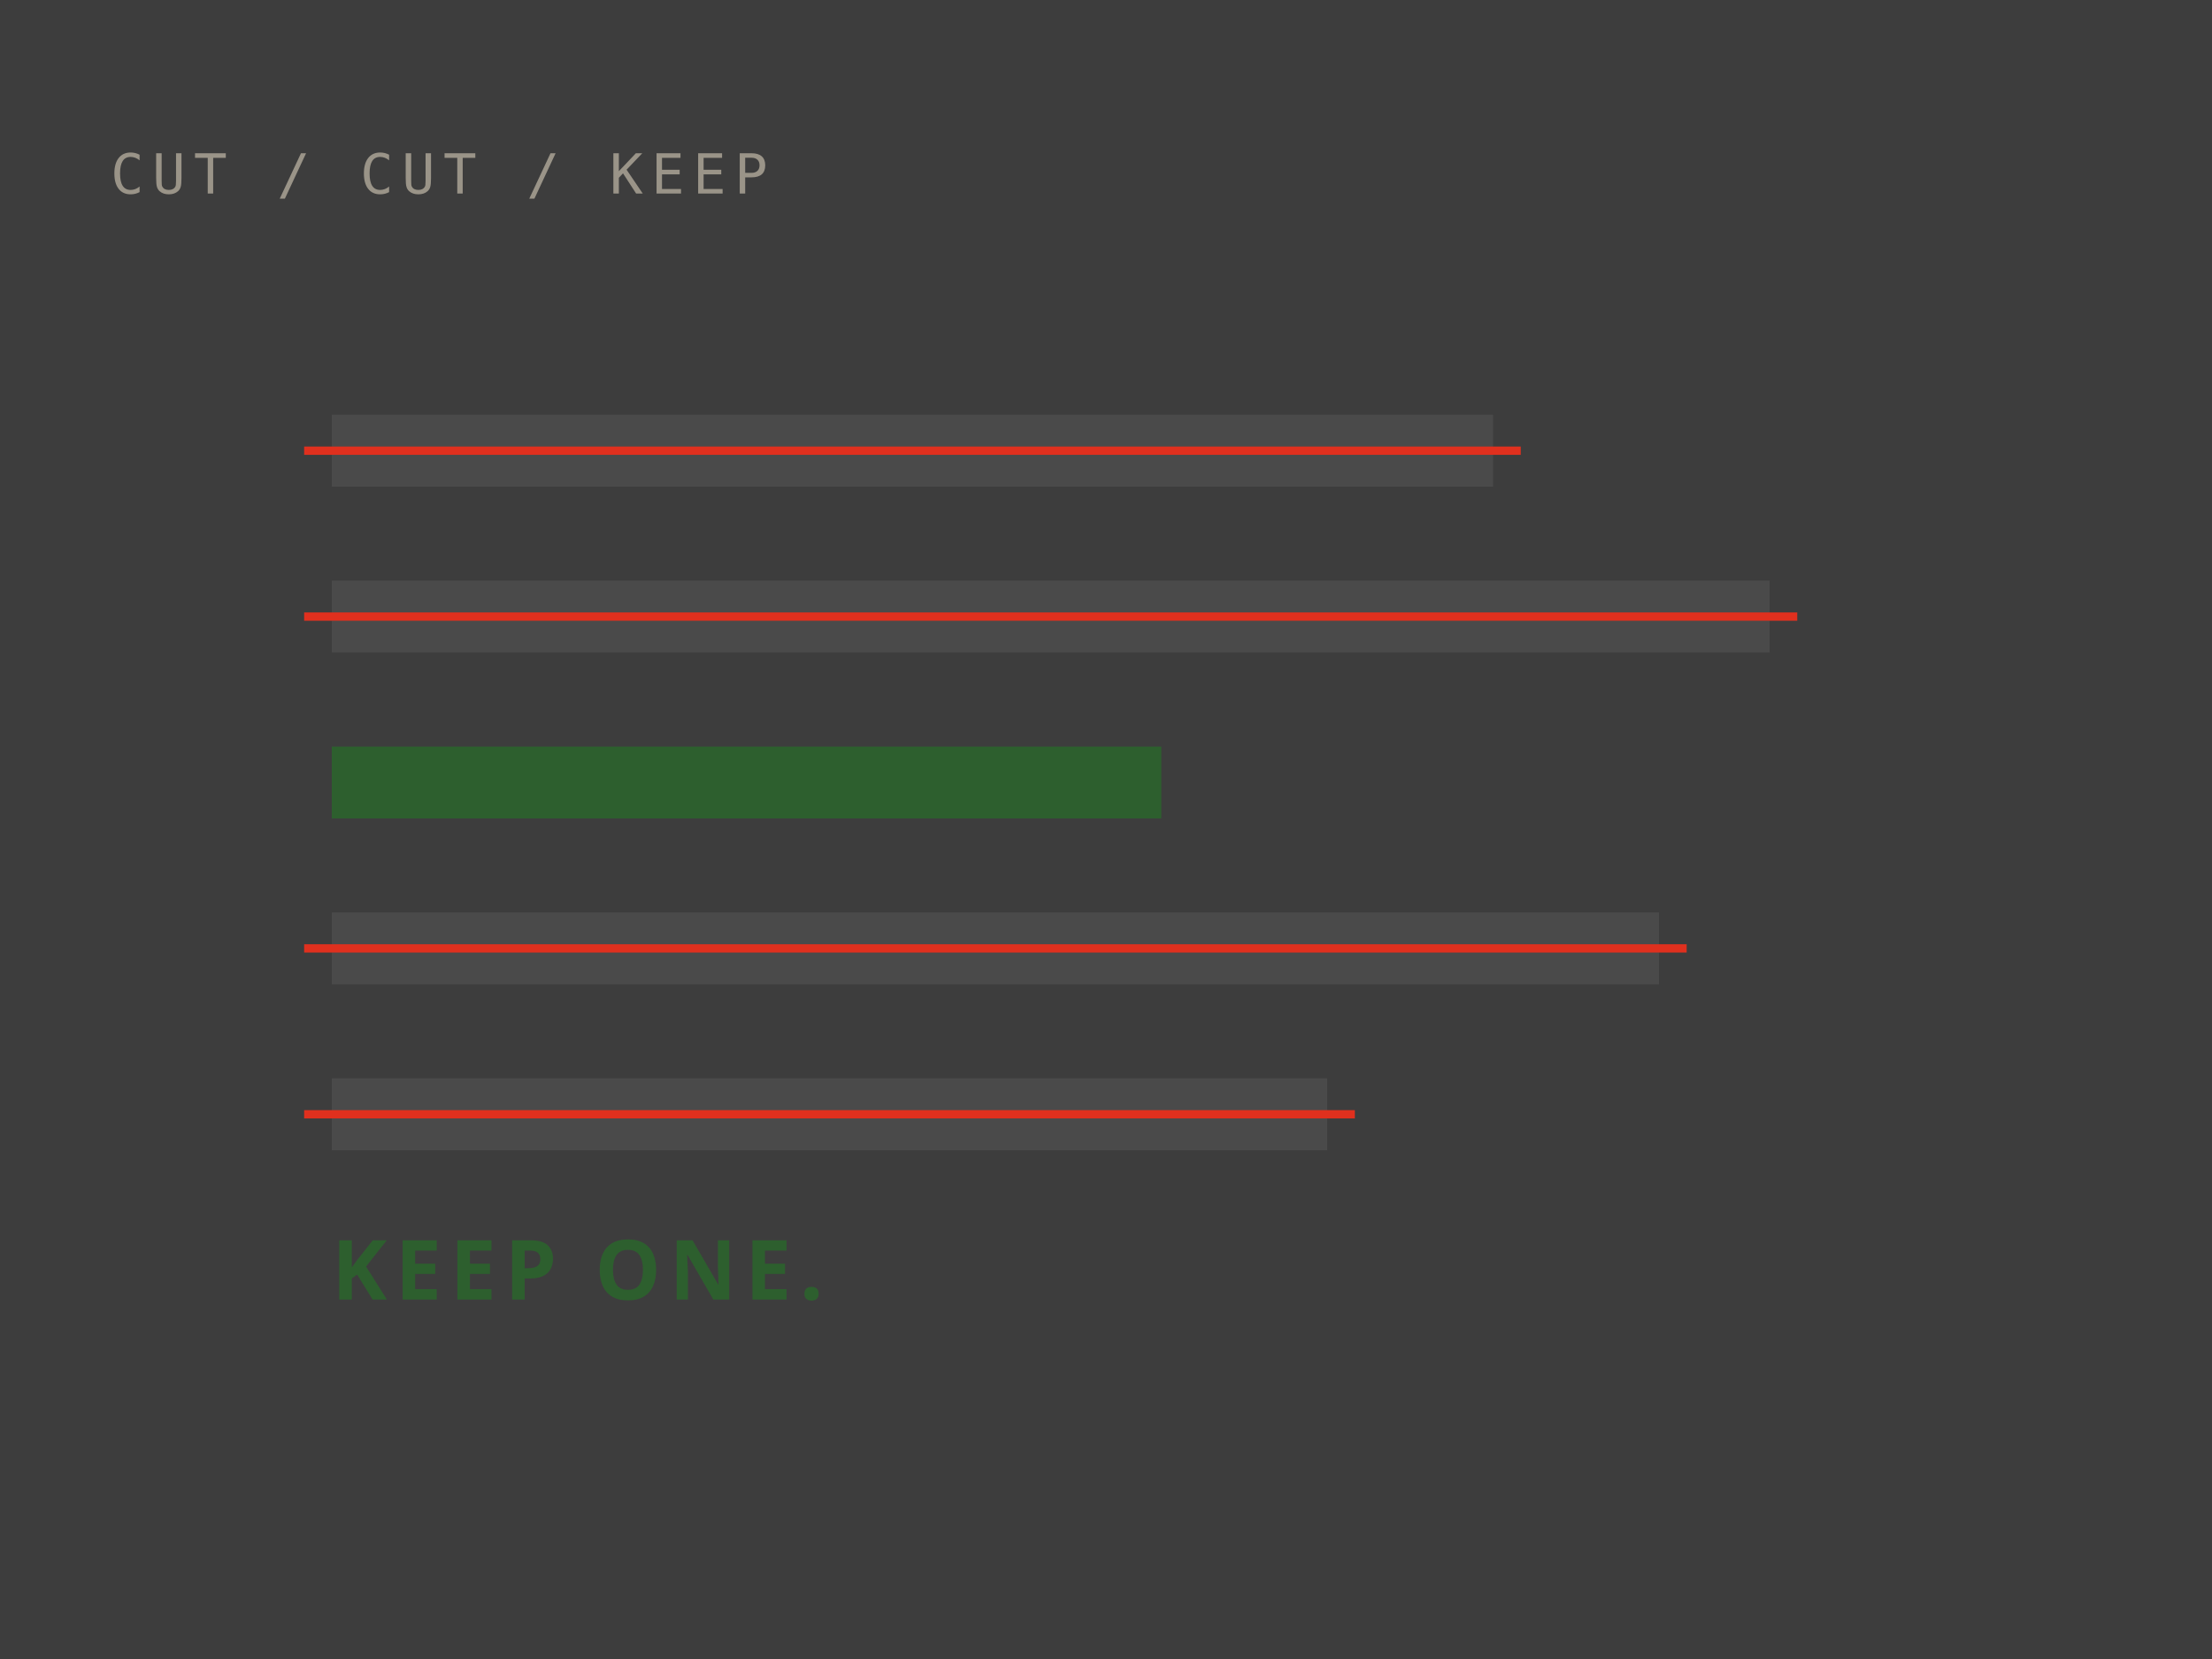
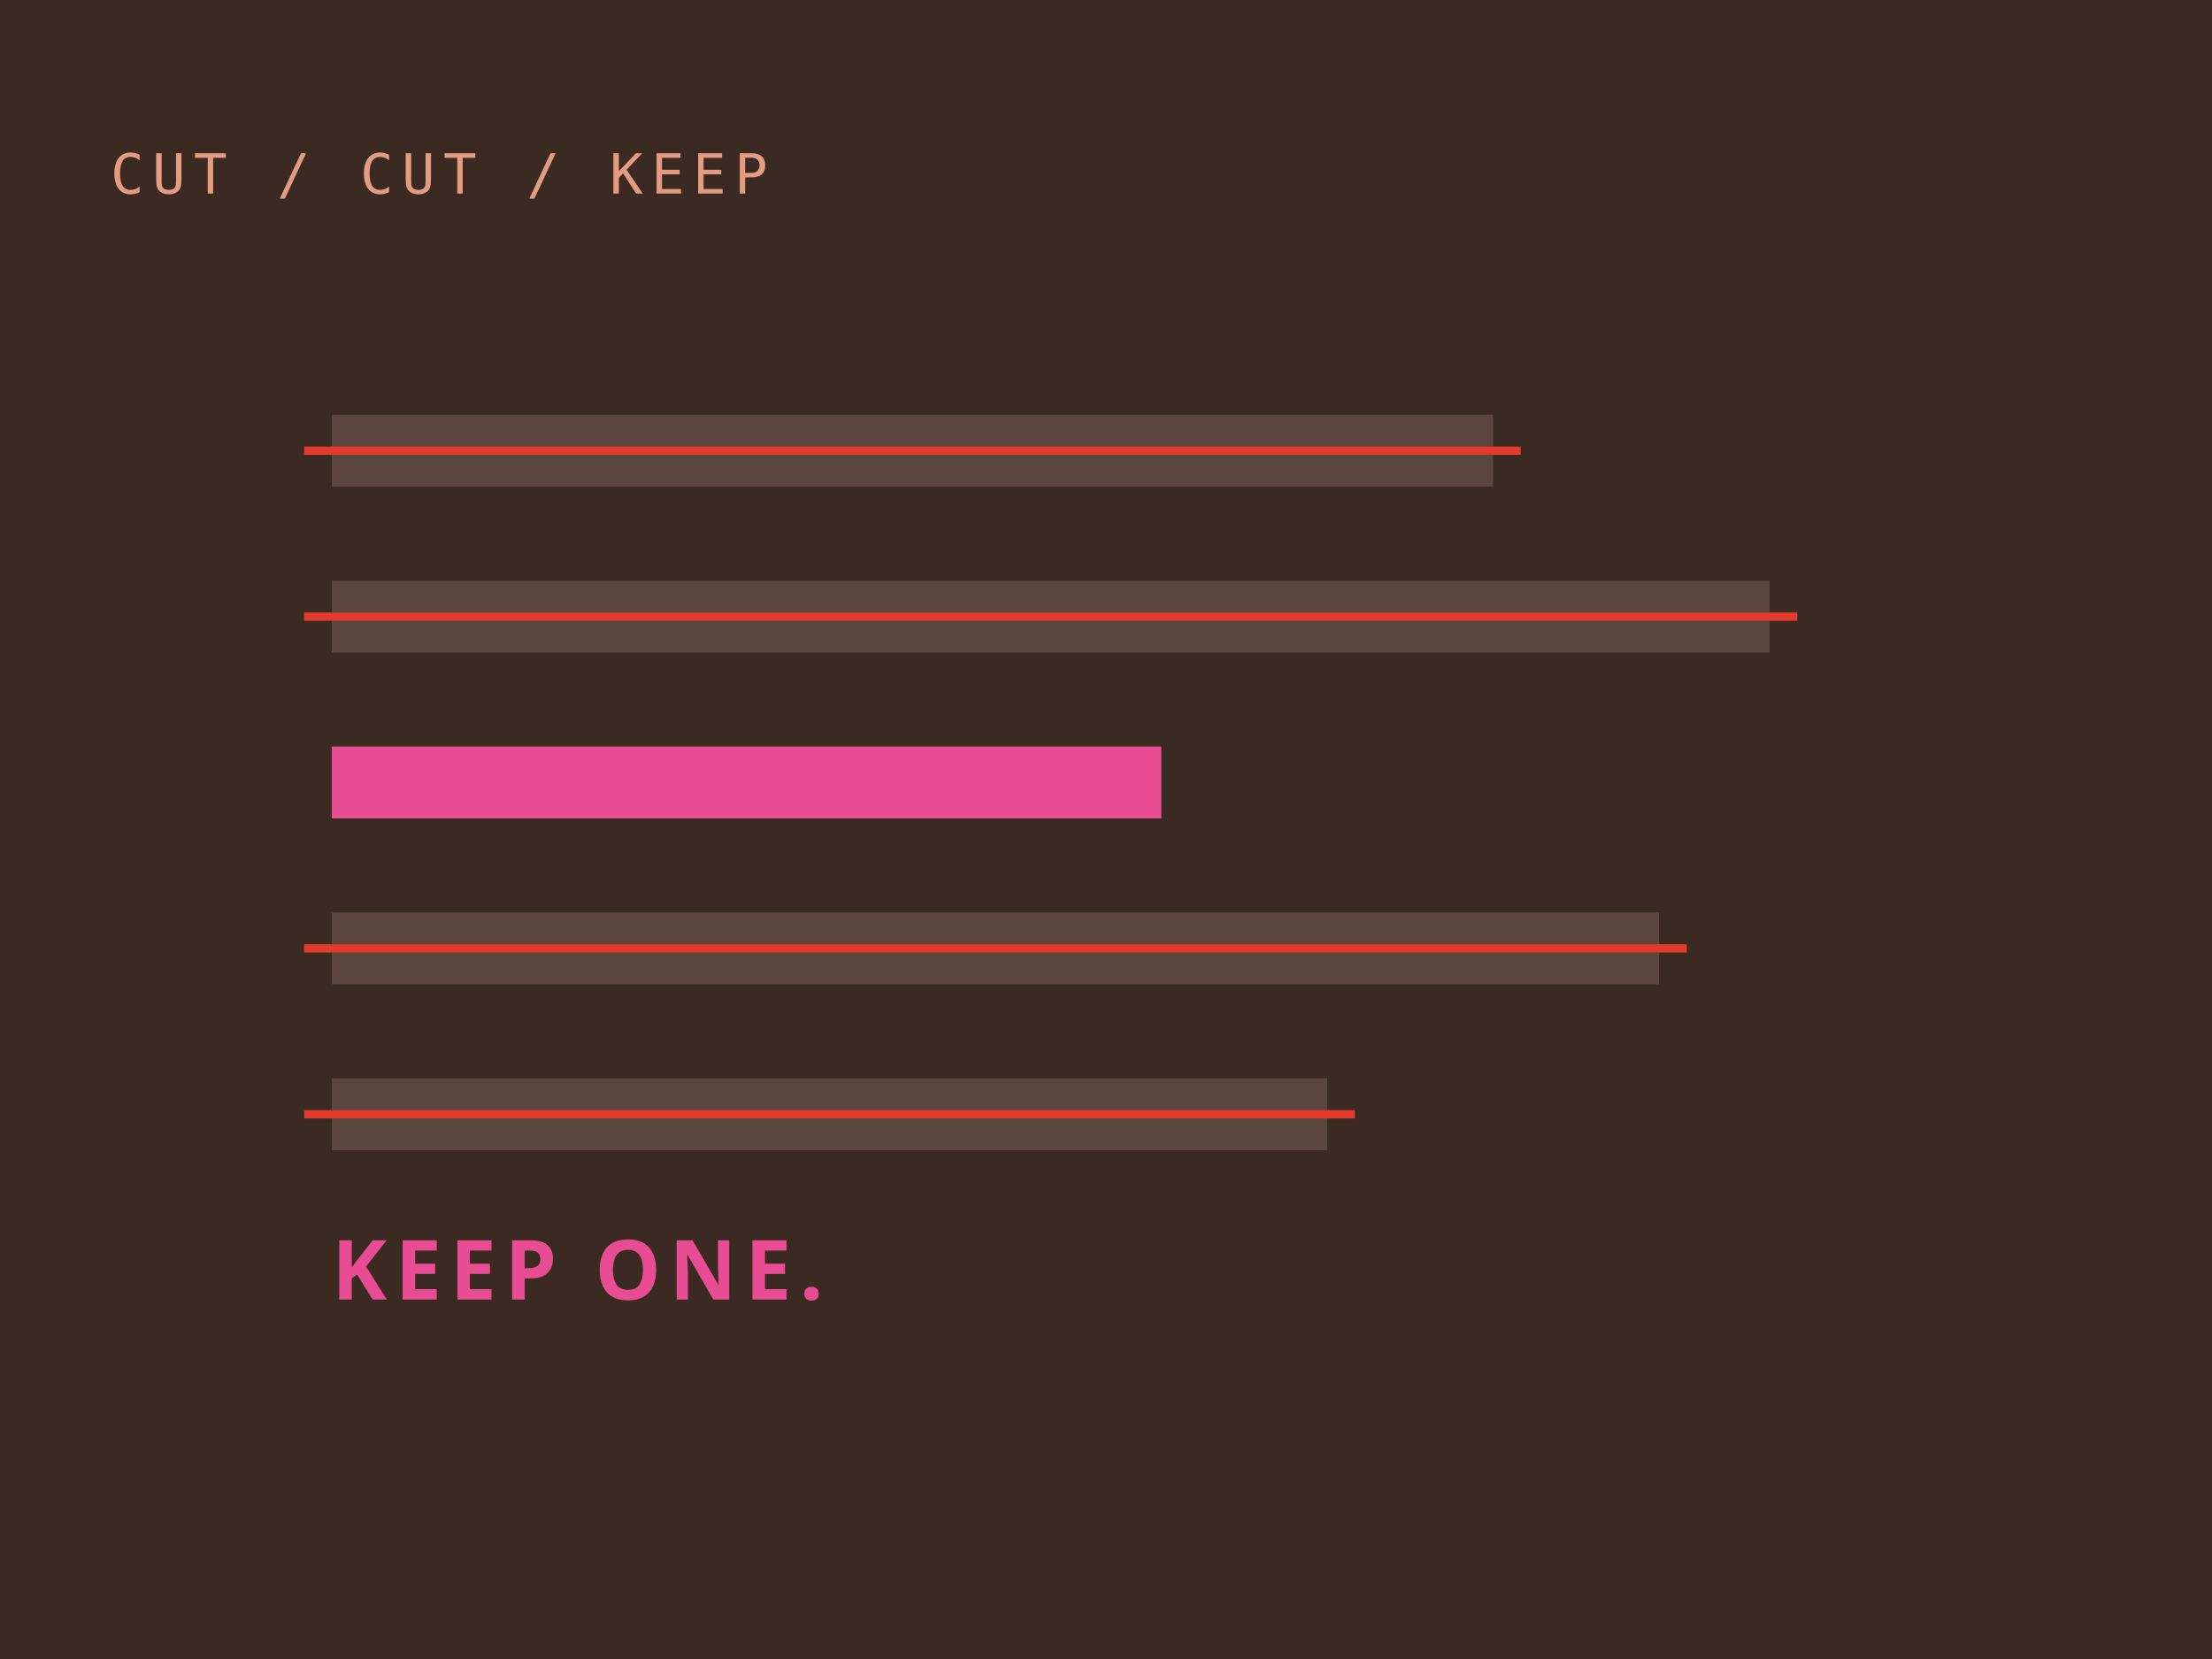
- <svg xmlns="http://www.w3.org/2000/svg" width="800" height="600" viewBox="0 0 800 600" role="img" aria-label="Minimal editorial blocks, most struck out, one forest-green bar kept">
-   <rect width="800" height="600" fill="#3d3d3d" />
+ <svg xmlns="http://www.w3.org/2000/svg" width="800" height="600" viewBox="0 0 800 600" role="img" aria-label="Minimal editorial blocks, most struck out, one magenta bar kept">
+   <rect width="800" height="600" fill="#3b2a22" />
  <g>
-     <rect x="120" y="150" width="420" height="26" fill="#4a4a4a" />
-     <line x1="110" y1="163" x2="550" y2="163" stroke="#e0301e" stroke-width="3" />
-     <rect x="120" y="210" width="520" height="26" fill="#4a4a4a" />
-     <line x1="110" y1="223" x2="650" y2="223" stroke="#e0301e" stroke-width="3" />
-     <rect x="120" y="270" width="300" height="26" fill="#2d5f2e" />
-     <rect x="120" y="330" width="480" height="26" fill="#4a4a4a" />
-     <line x1="110" y1="343" x2="610" y2="343" stroke="#e0301e" stroke-width="3" />
-     <rect x="120" y="390" width="360" height="26" fill="#4a4a4a" />
-     <line x1="110" y1="403" x2="490" y2="403" stroke="#e0301e" stroke-width="3" />
+     <rect x="120" y="150" width="420" height="26" fill="#5a463c" />
+     <line x1="110" y1="163" x2="550" y2="163" stroke="#e23b2e" stroke-width="3" />
+     <rect x="120" y="210" width="520" height="26" fill="#5a463c" />
+     <line x1="110" y1="223" x2="650" y2="223" stroke="#e23b2e" stroke-width="3" />
+     <rect x="120" y="270" width="300" height="26" fill="#e84c92" />
+     <rect x="120" y="330" width="480" height="26" fill="#5a463c" />
+     <line x1="110" y1="343" x2="610" y2="343" stroke="#e23b2e" stroke-width="3" />
+     <rect x="120" y="390" width="360" height="26" fill="#5a463c" />
+     <line x1="110" y1="403" x2="490" y2="403" stroke="#e23b2e" stroke-width="3" />
  </g>
-   <text x="120" y="470" font-family="'Arial Narrow', sans-serif" font-size="30" font-weight="bold" letter-spacing="3" fill="#2d5f2e">KEEP ONE.</text>
-   <text x="40" y="70" font-family="'IBM Plex Mono', monospace" font-size="20" letter-spacing="3" fill="#9a9488">CUT / CUT / KEEP</text>
+   <text x="120" y="470" font-family="'Arial Narrow', sans-serif" font-size="30" font-weight="bold" letter-spacing="3" fill="#e84c92">KEEP ONE.</text>
+   <text x="40" y="70" font-family="'IBM Plex Mono', monospace" font-size="20" letter-spacing="3" fill="#e39b82">CUT / CUT / KEEP</text>
</svg>
